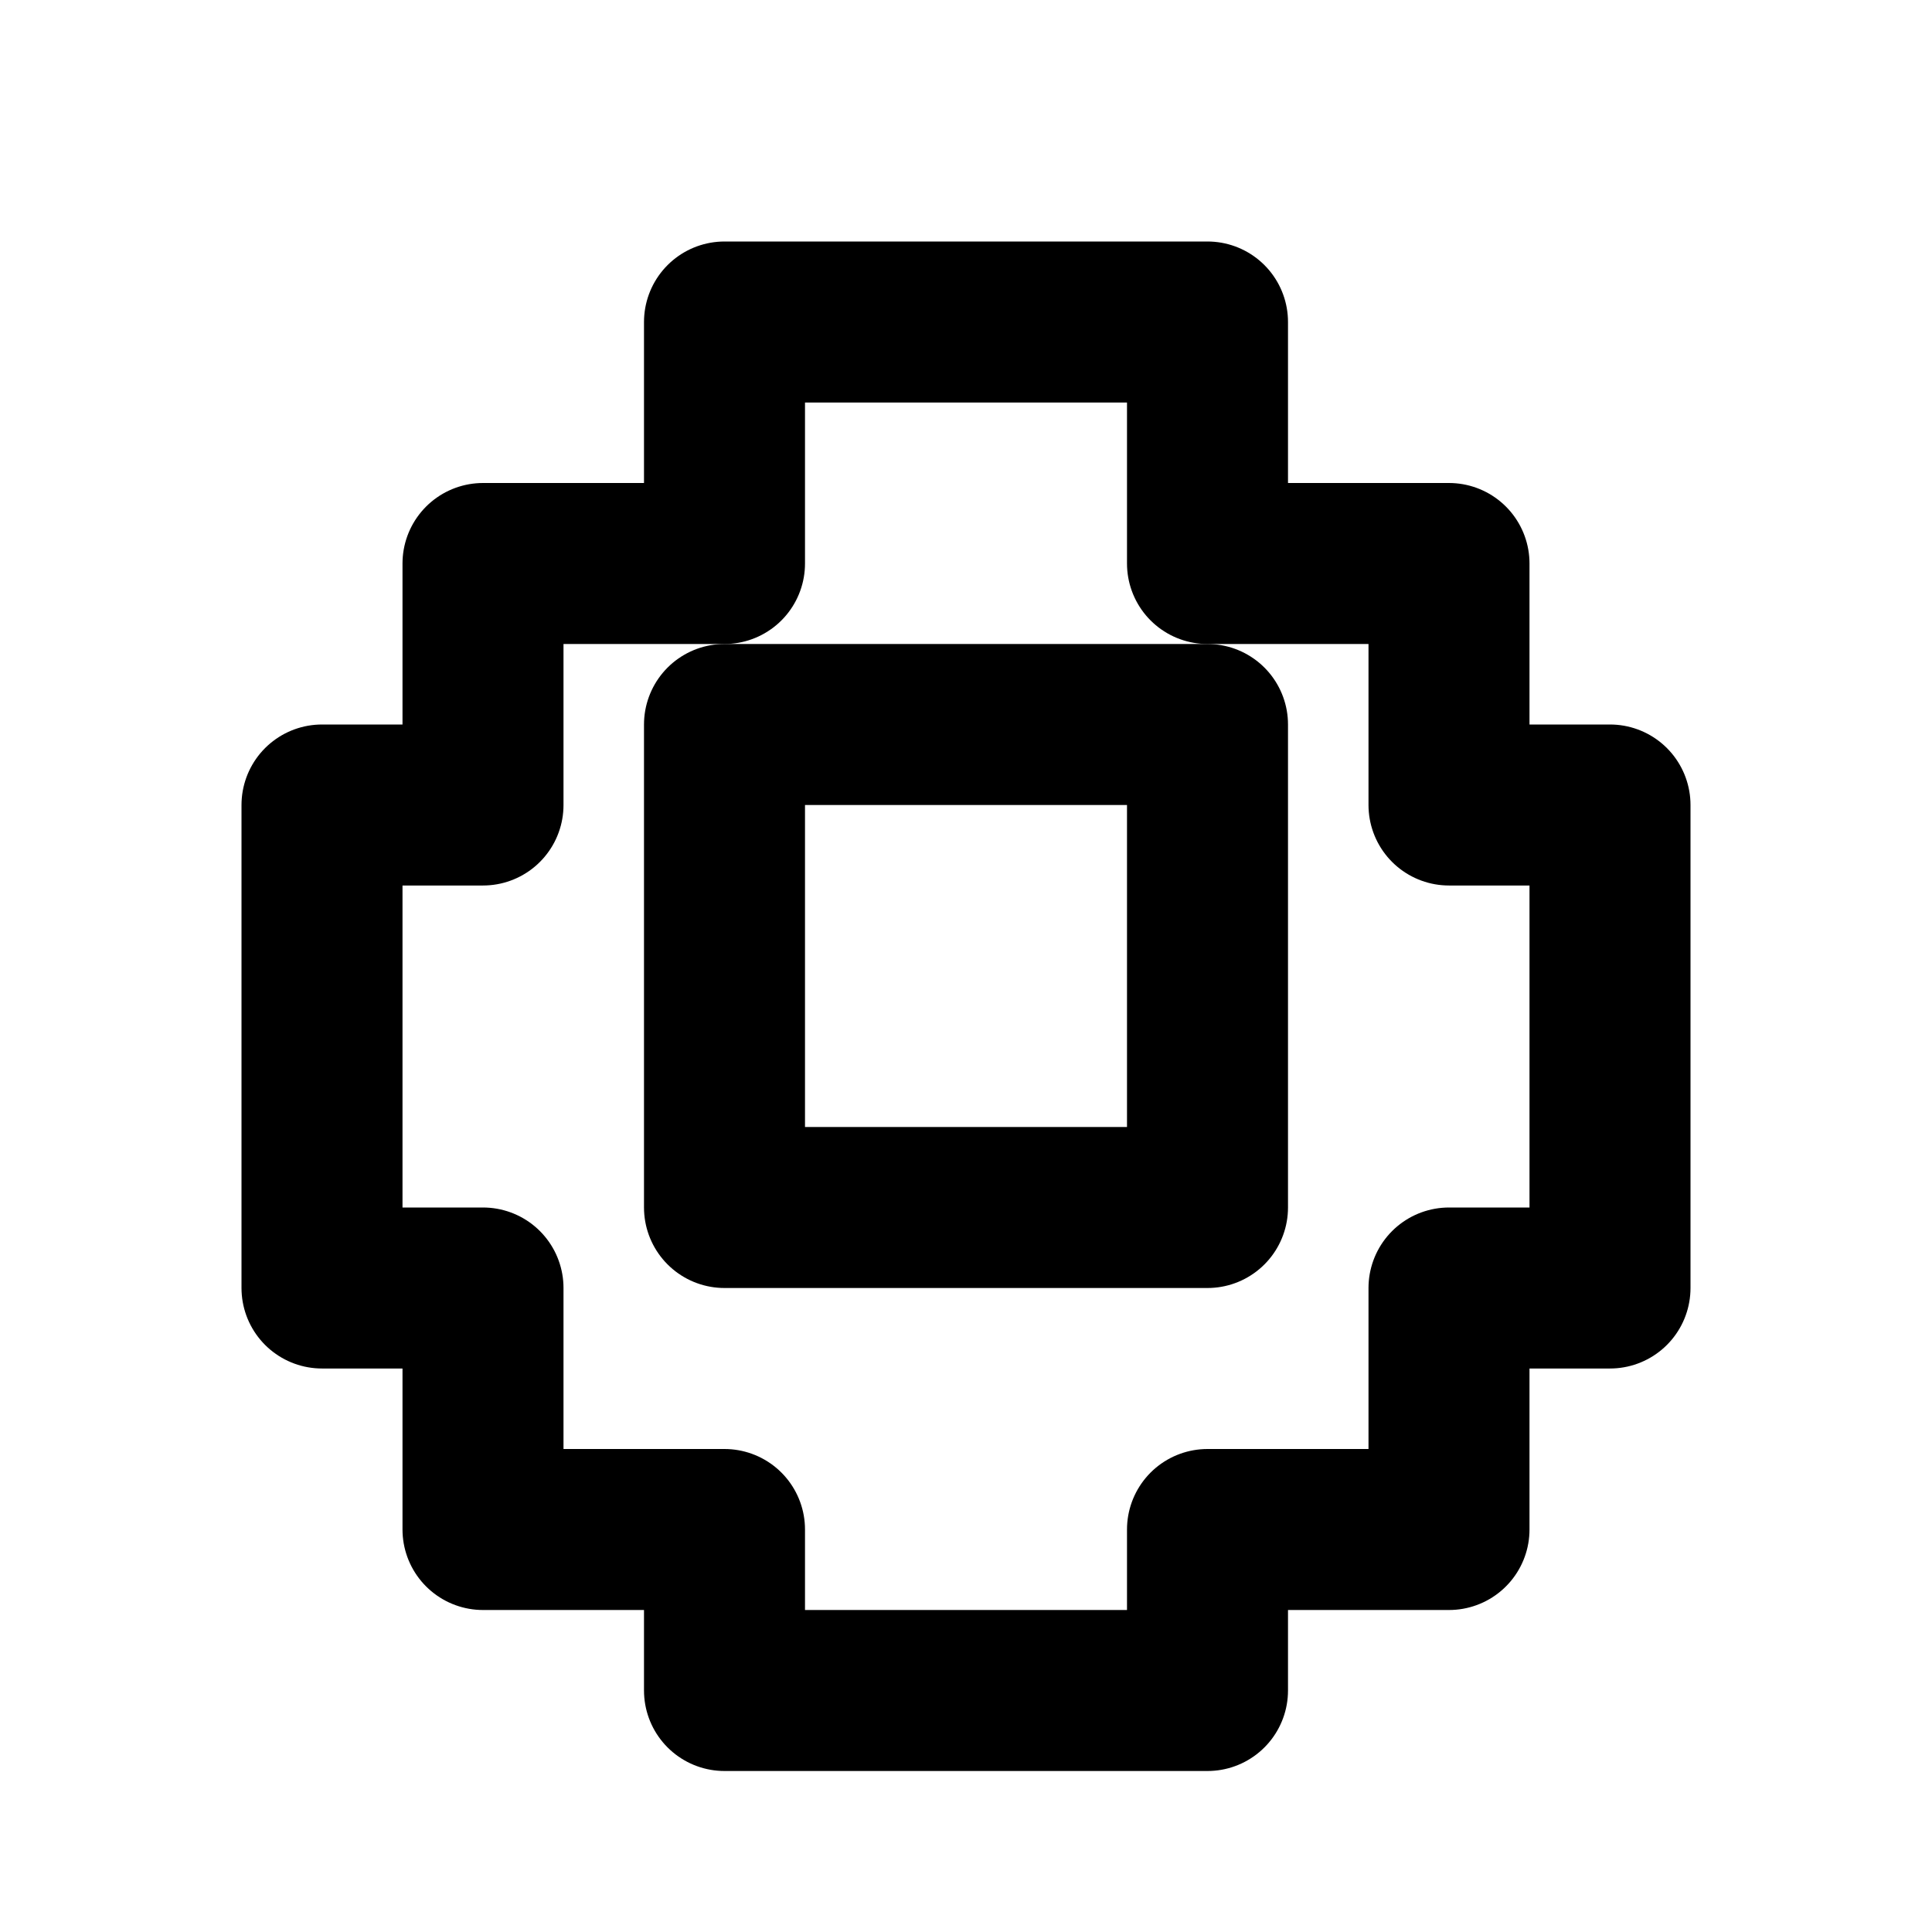
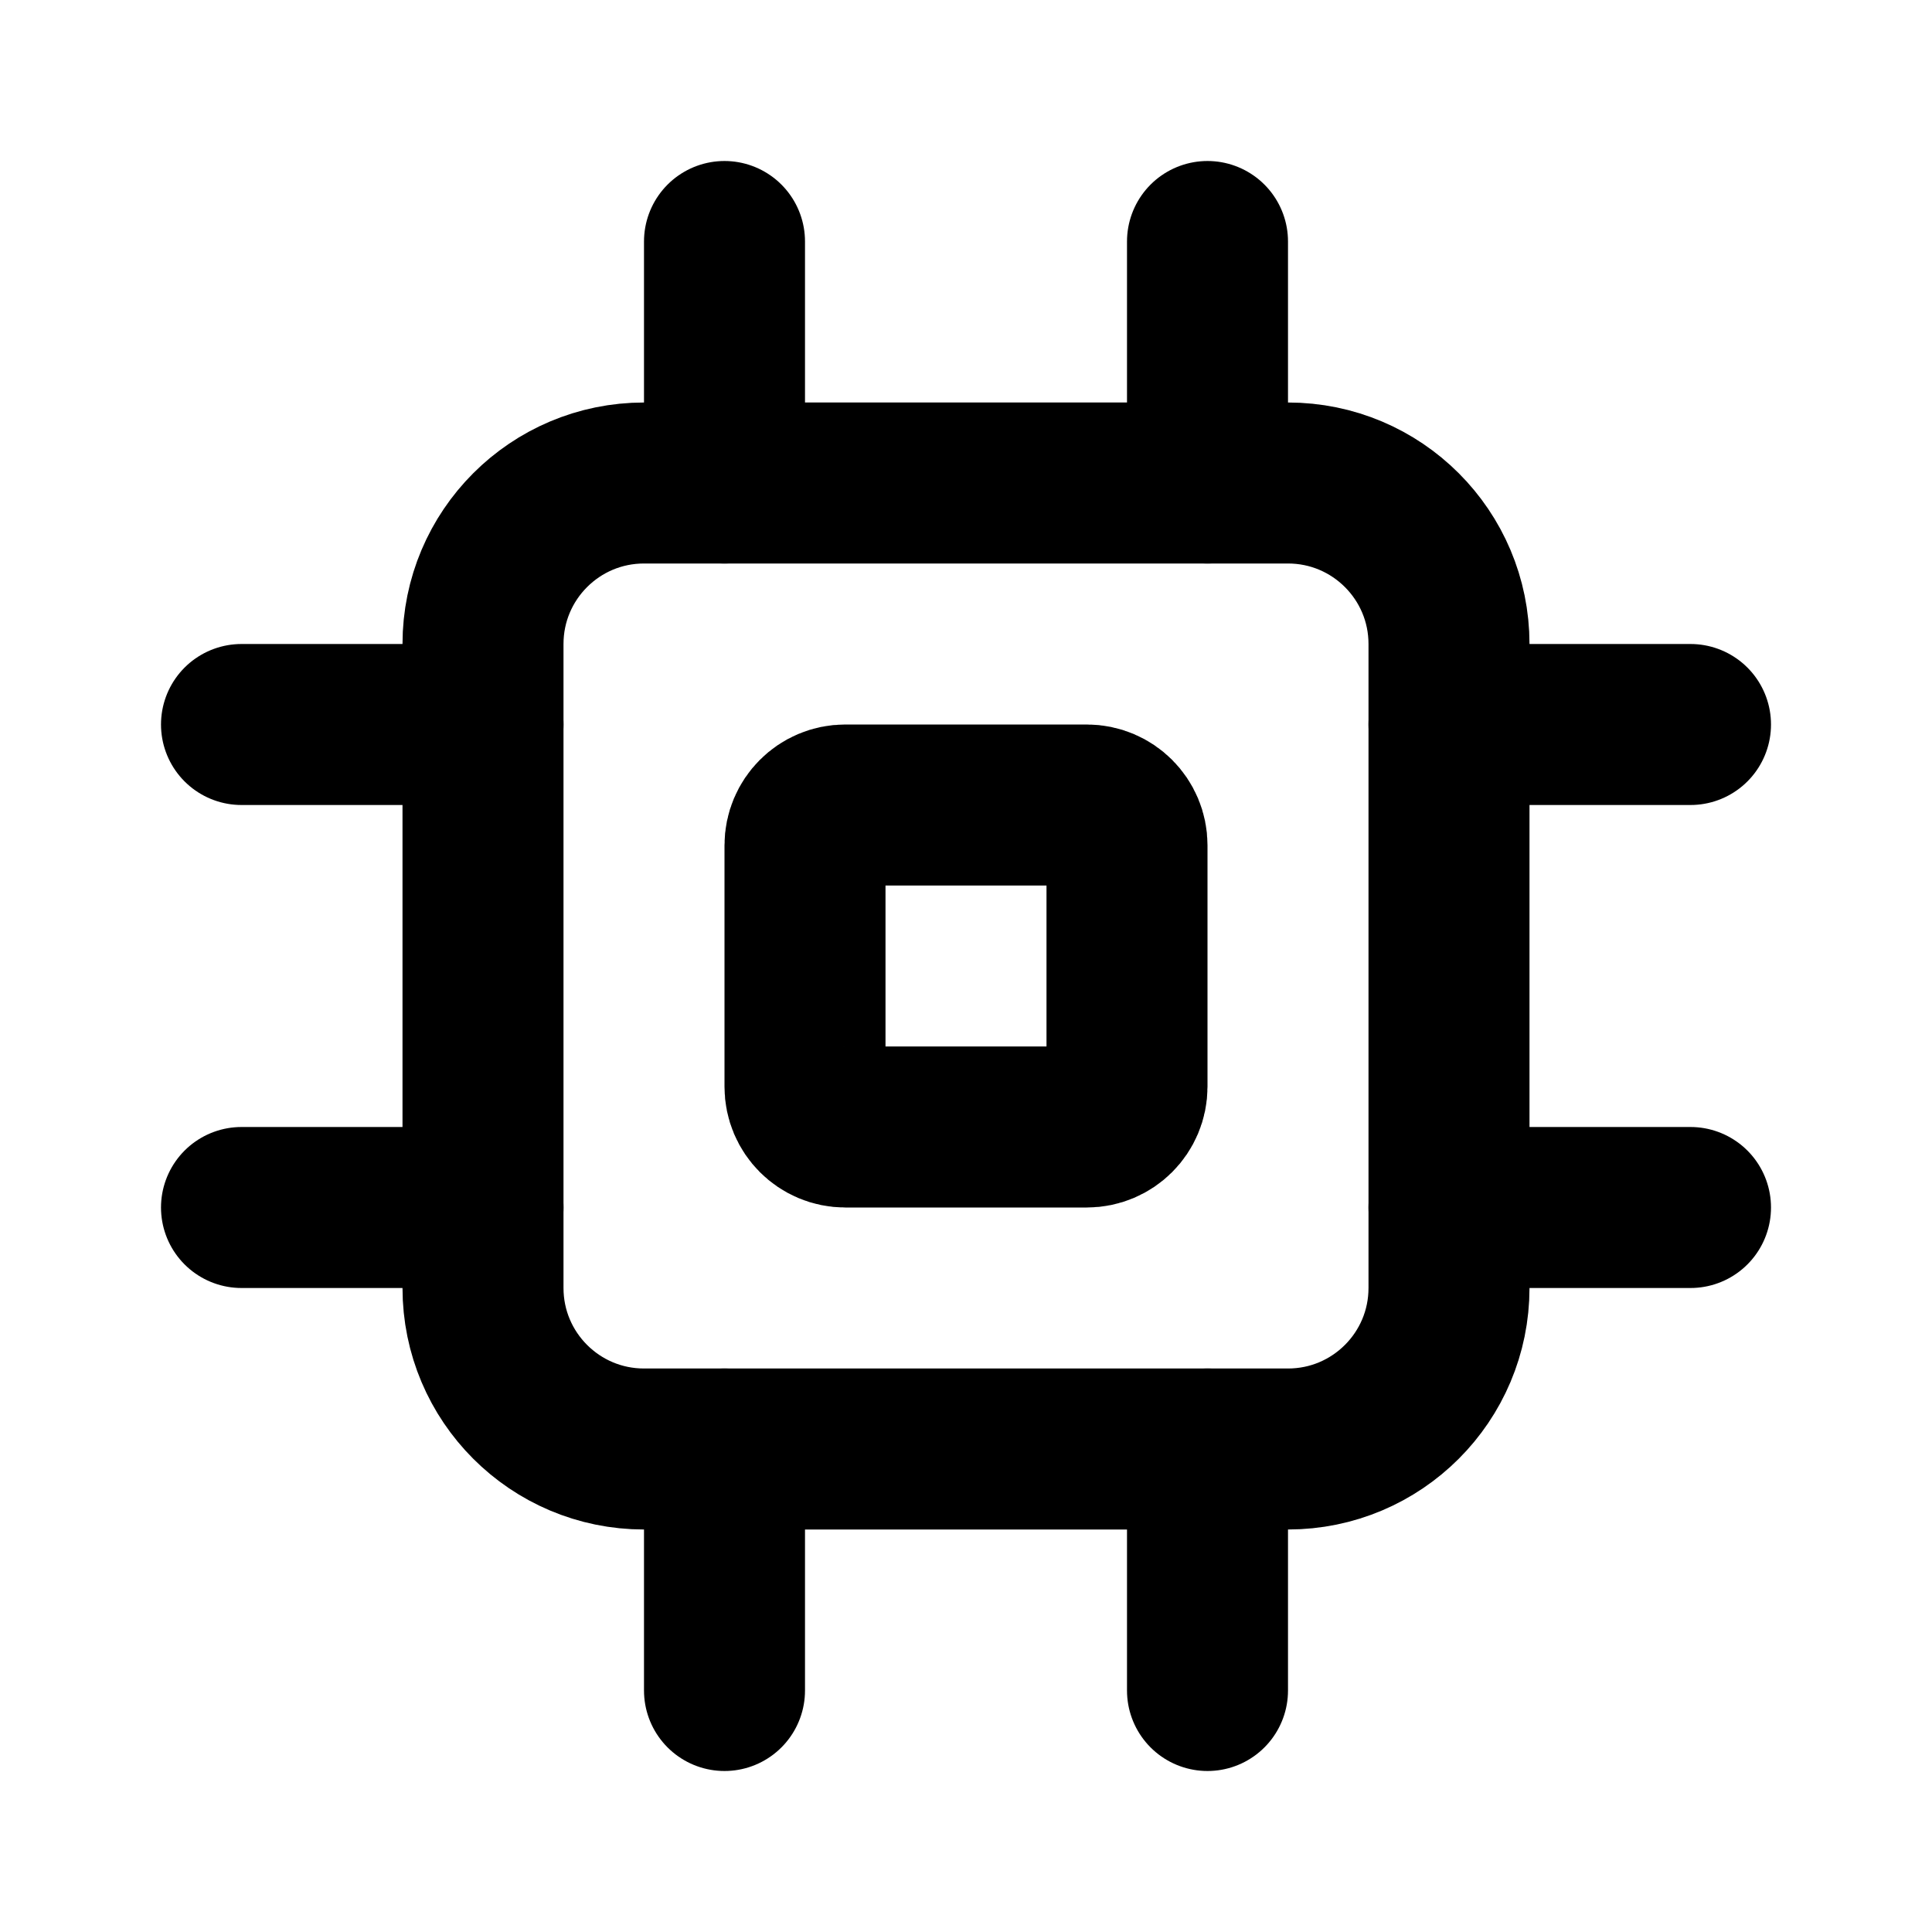
<svg xmlns="http://www.w3.org/2000/svg" width="24" height="24" viewBox="0 0 24 24" fill="none" stroke="currentColor" stroke-width="2" stroke-linecap="round" stroke-linejoin="round" role="img" aria-labelledby="title">
-   <path d="M9 4h6v3h3v3h2v6h-2v3h-3v2H9v-2H6v-3H4v-6h2V7h3z" />
-   <path d="M9 9h6v6H9z" />
+   <rect x="6" y="6" width="12" height="12" rx="2" />
+   <path d="M9 3v3M15 3v3M9 18v3M15 18v3M3 9h3M3 15h3M18 9h3M18 15h3" />
+   <rect x="10" y="10" width="4" height="4" rx=".5" />
</svg>
